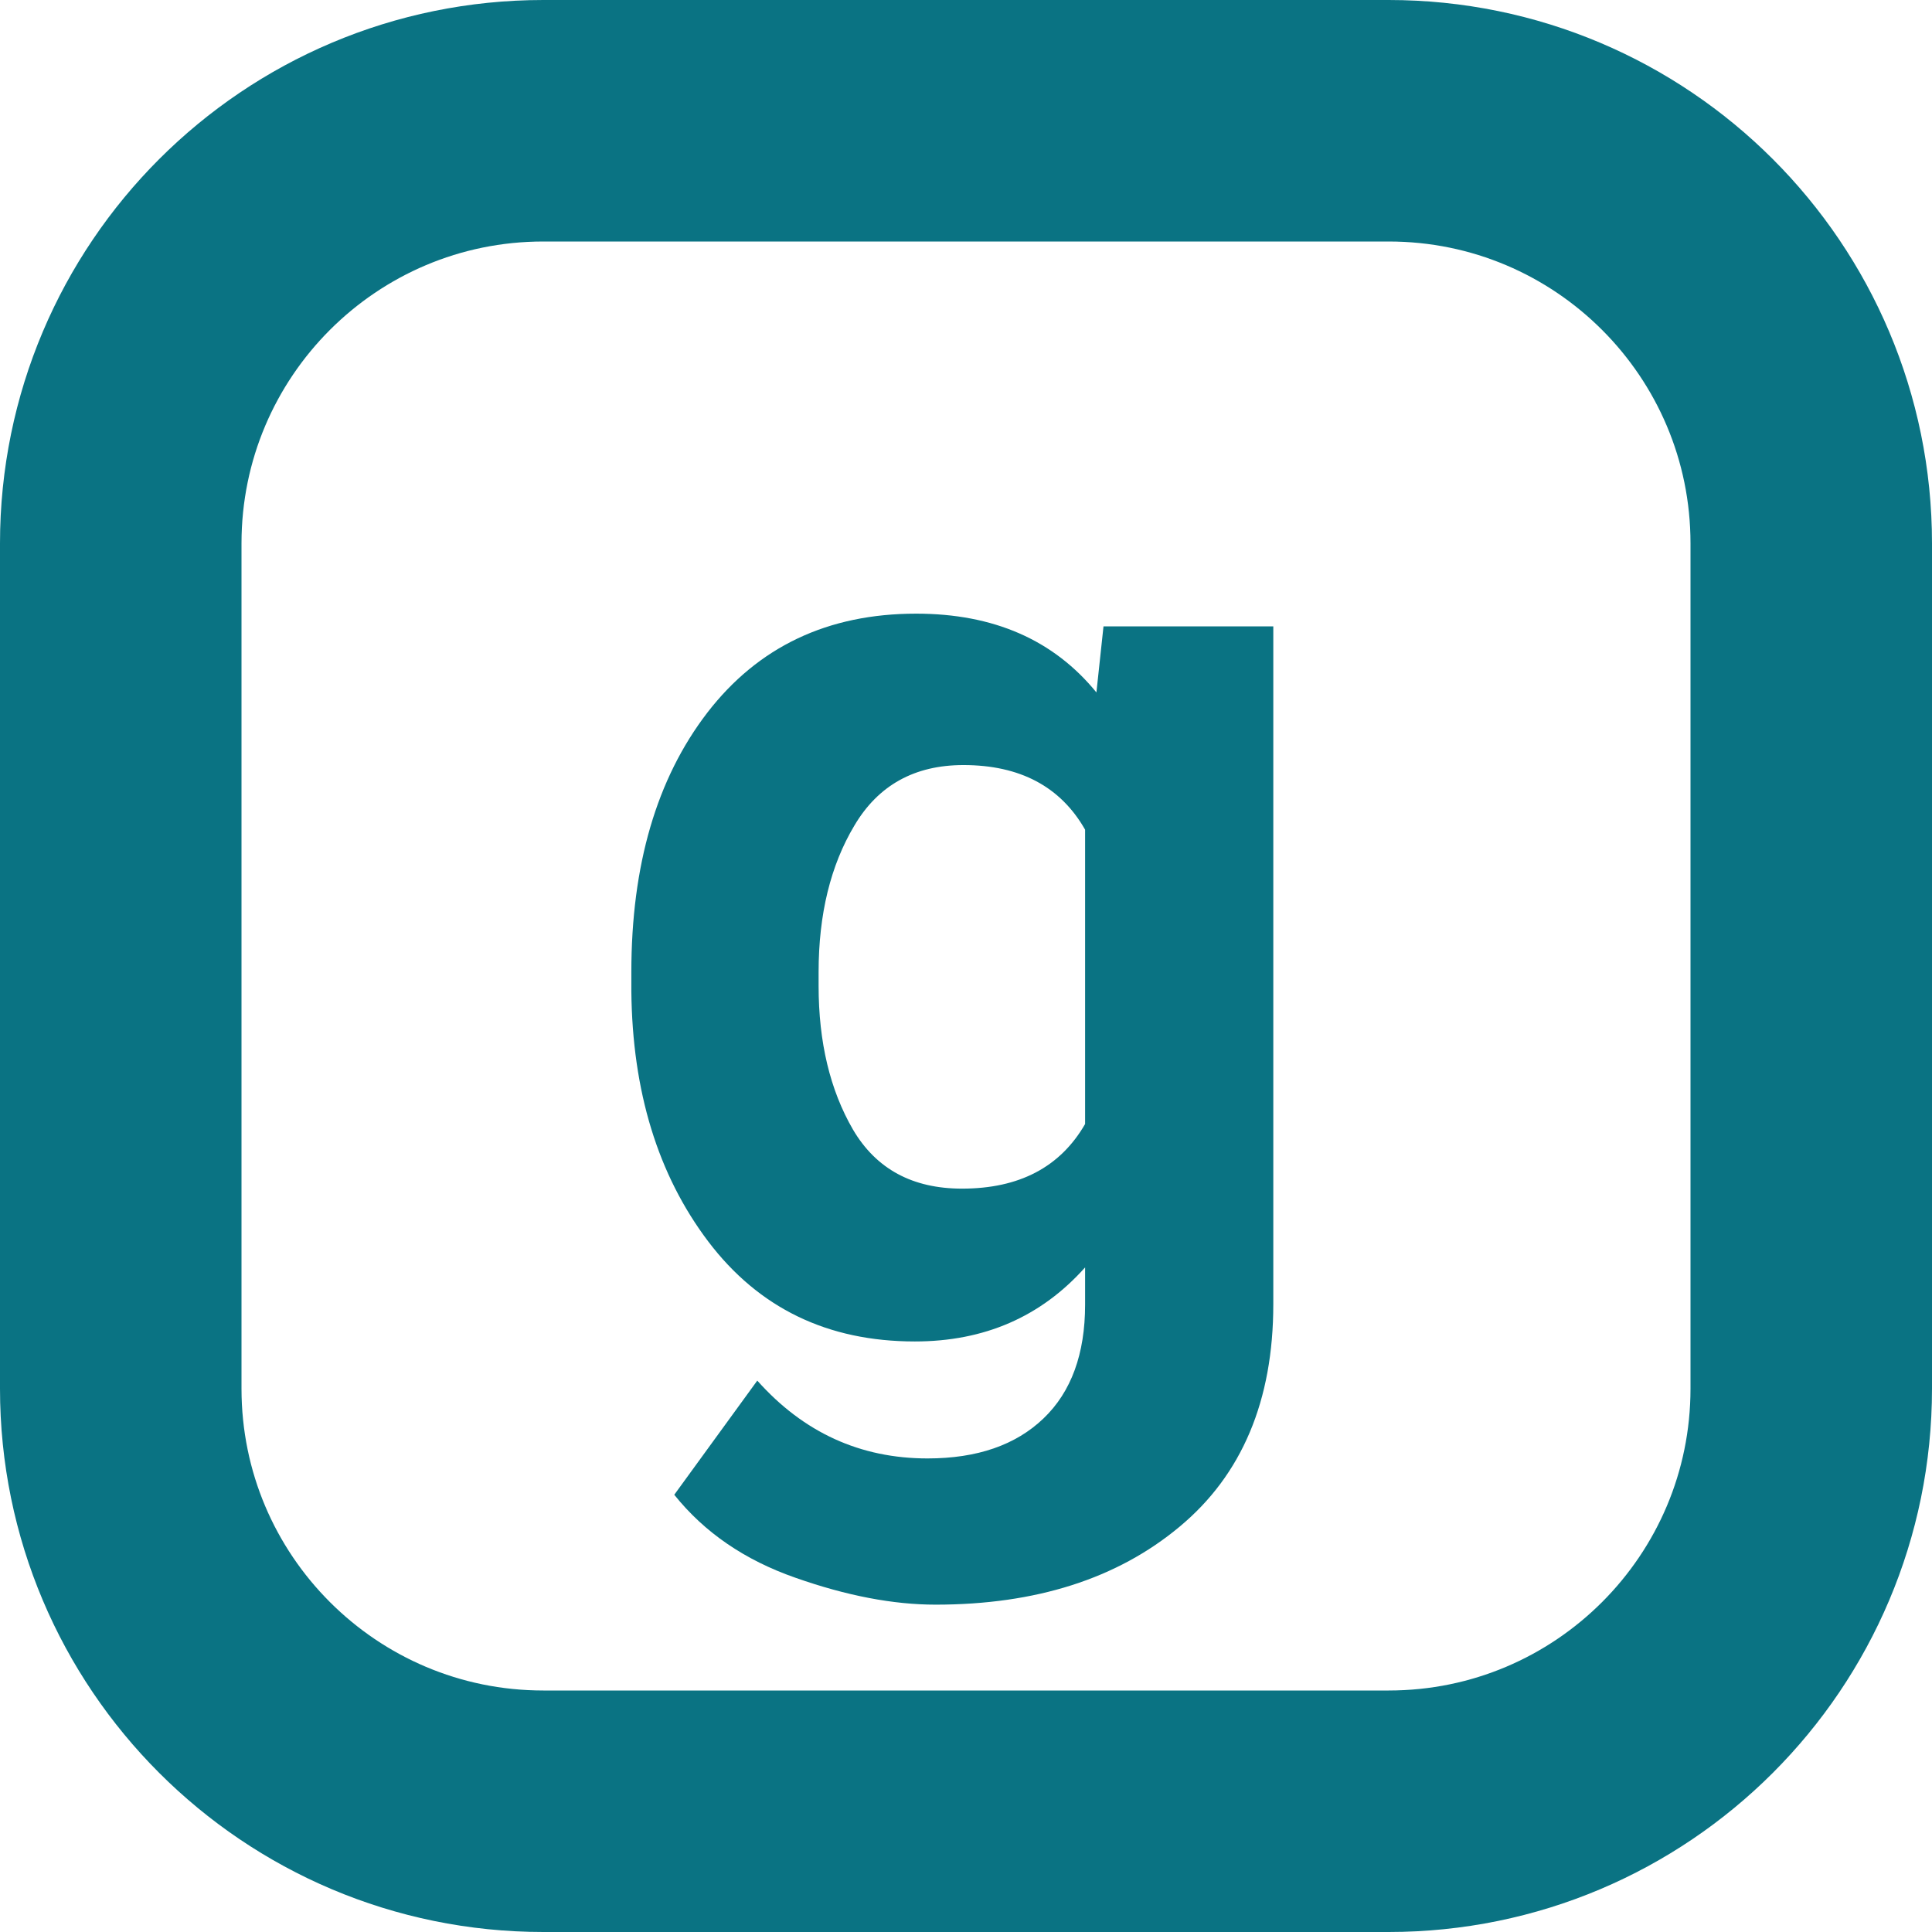
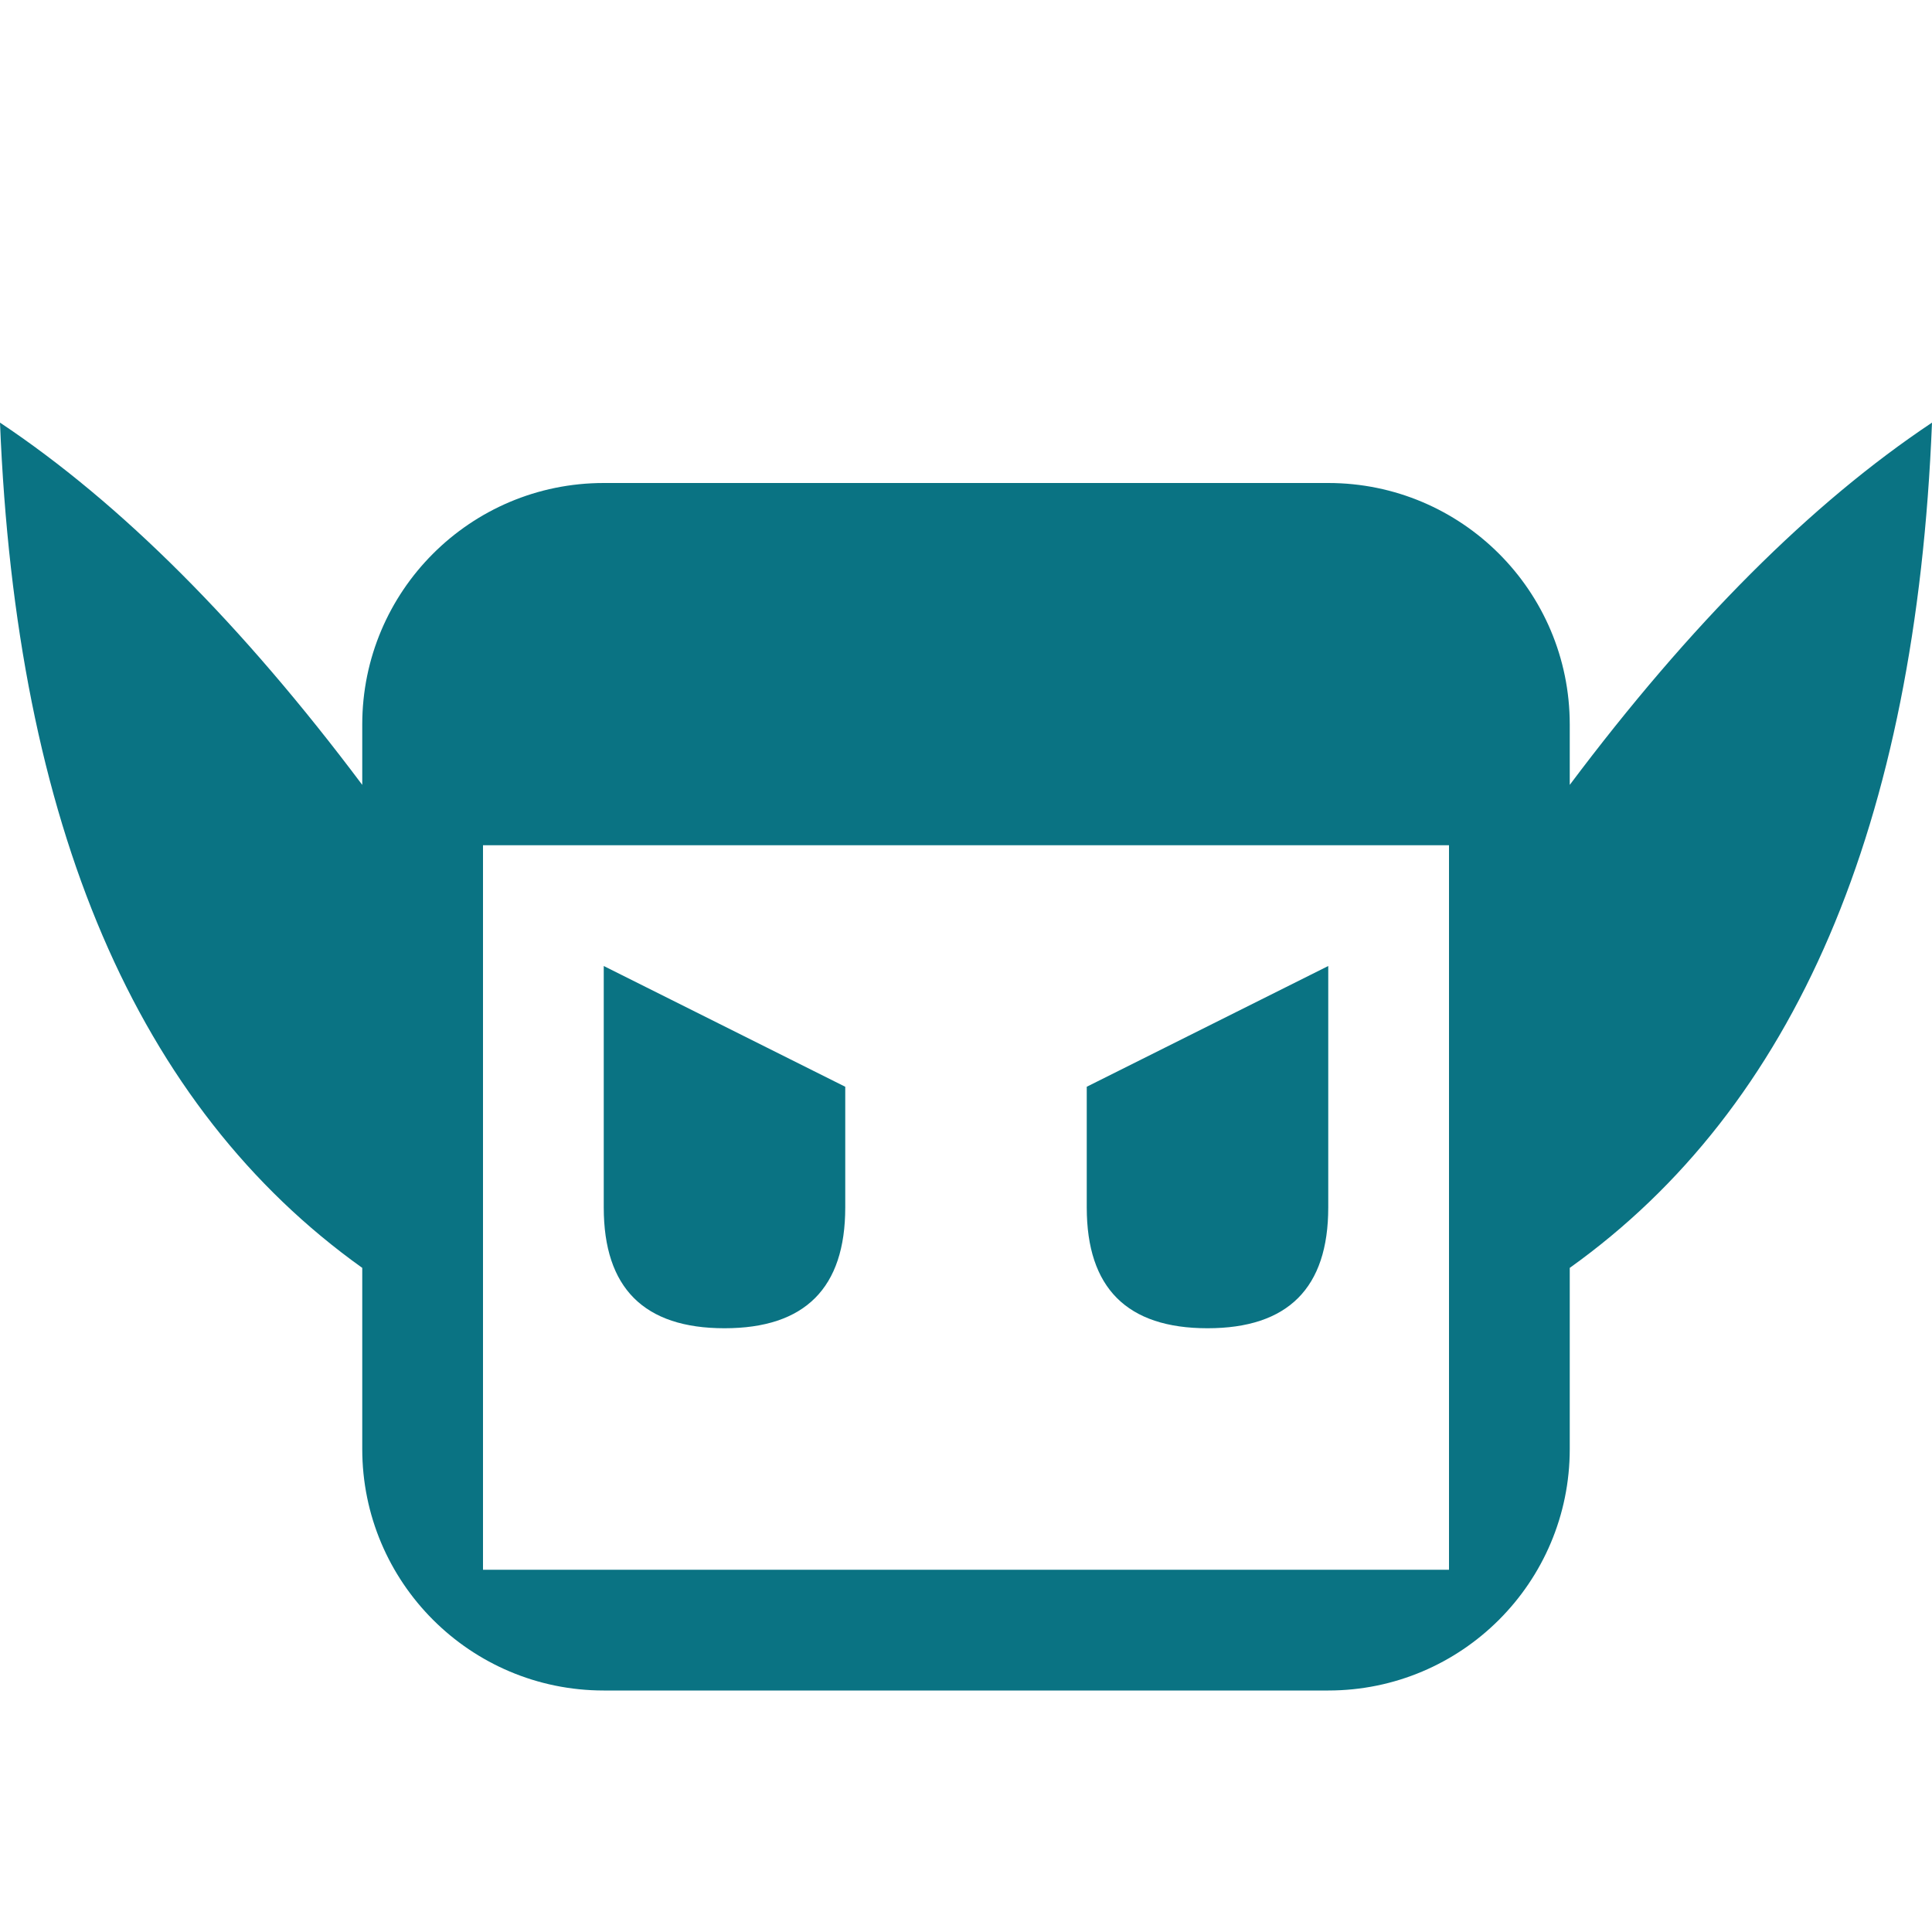
- <svg xmlns="http://www.w3.org/2000/svg" width="16" height="16" viewBox="0 0 64 64">
-   <style>rect{stroke:#0A7383}text{fill:#0A7383}@media (prefers-color-scheme:dark){rect{stroke:#5CCFDB}text{fill:#5CCFDB}}</style>
-   <rect x="4" y="4" width="56" height="56" rx="14" fill="none" stroke-width="8" />
-   <text x="32" y="44" font-family="system-ui, -apple-system, 'Segoe UI', Roboto, Cantarell, 'Noto Sans', Arial, sans-serif" font-size="44" font-weight="700" text-anchor="middle">g</text>
+ <svg xmlns="http://www.w3.org/2000/svg" width="16" height="16" viewBox="0 0 16 16">
+   <style>path{fill:#0A7383}@media (prefers-color-scheme:dark){path{fill:#5CCFDB}}</style>
+   <path fill-rule="evenodd" d="M5 4h6a2 2 0 0 1 2 2v.5q1.5-2 3-3-.2 5-3 7V12a2 2 0 0 1-2 2H5a2 2 0 0 1-2-2v-1.5q-2.8-2-3-7 1.5 1 3 3V6a2 2 0 0 1 2-2M4 7h8v6H4Zm1 1 2 1v1q0 1-1 1t-1-1Zm6 0v2q0 1-1 1t-1-1V9Z" />
</svg>
